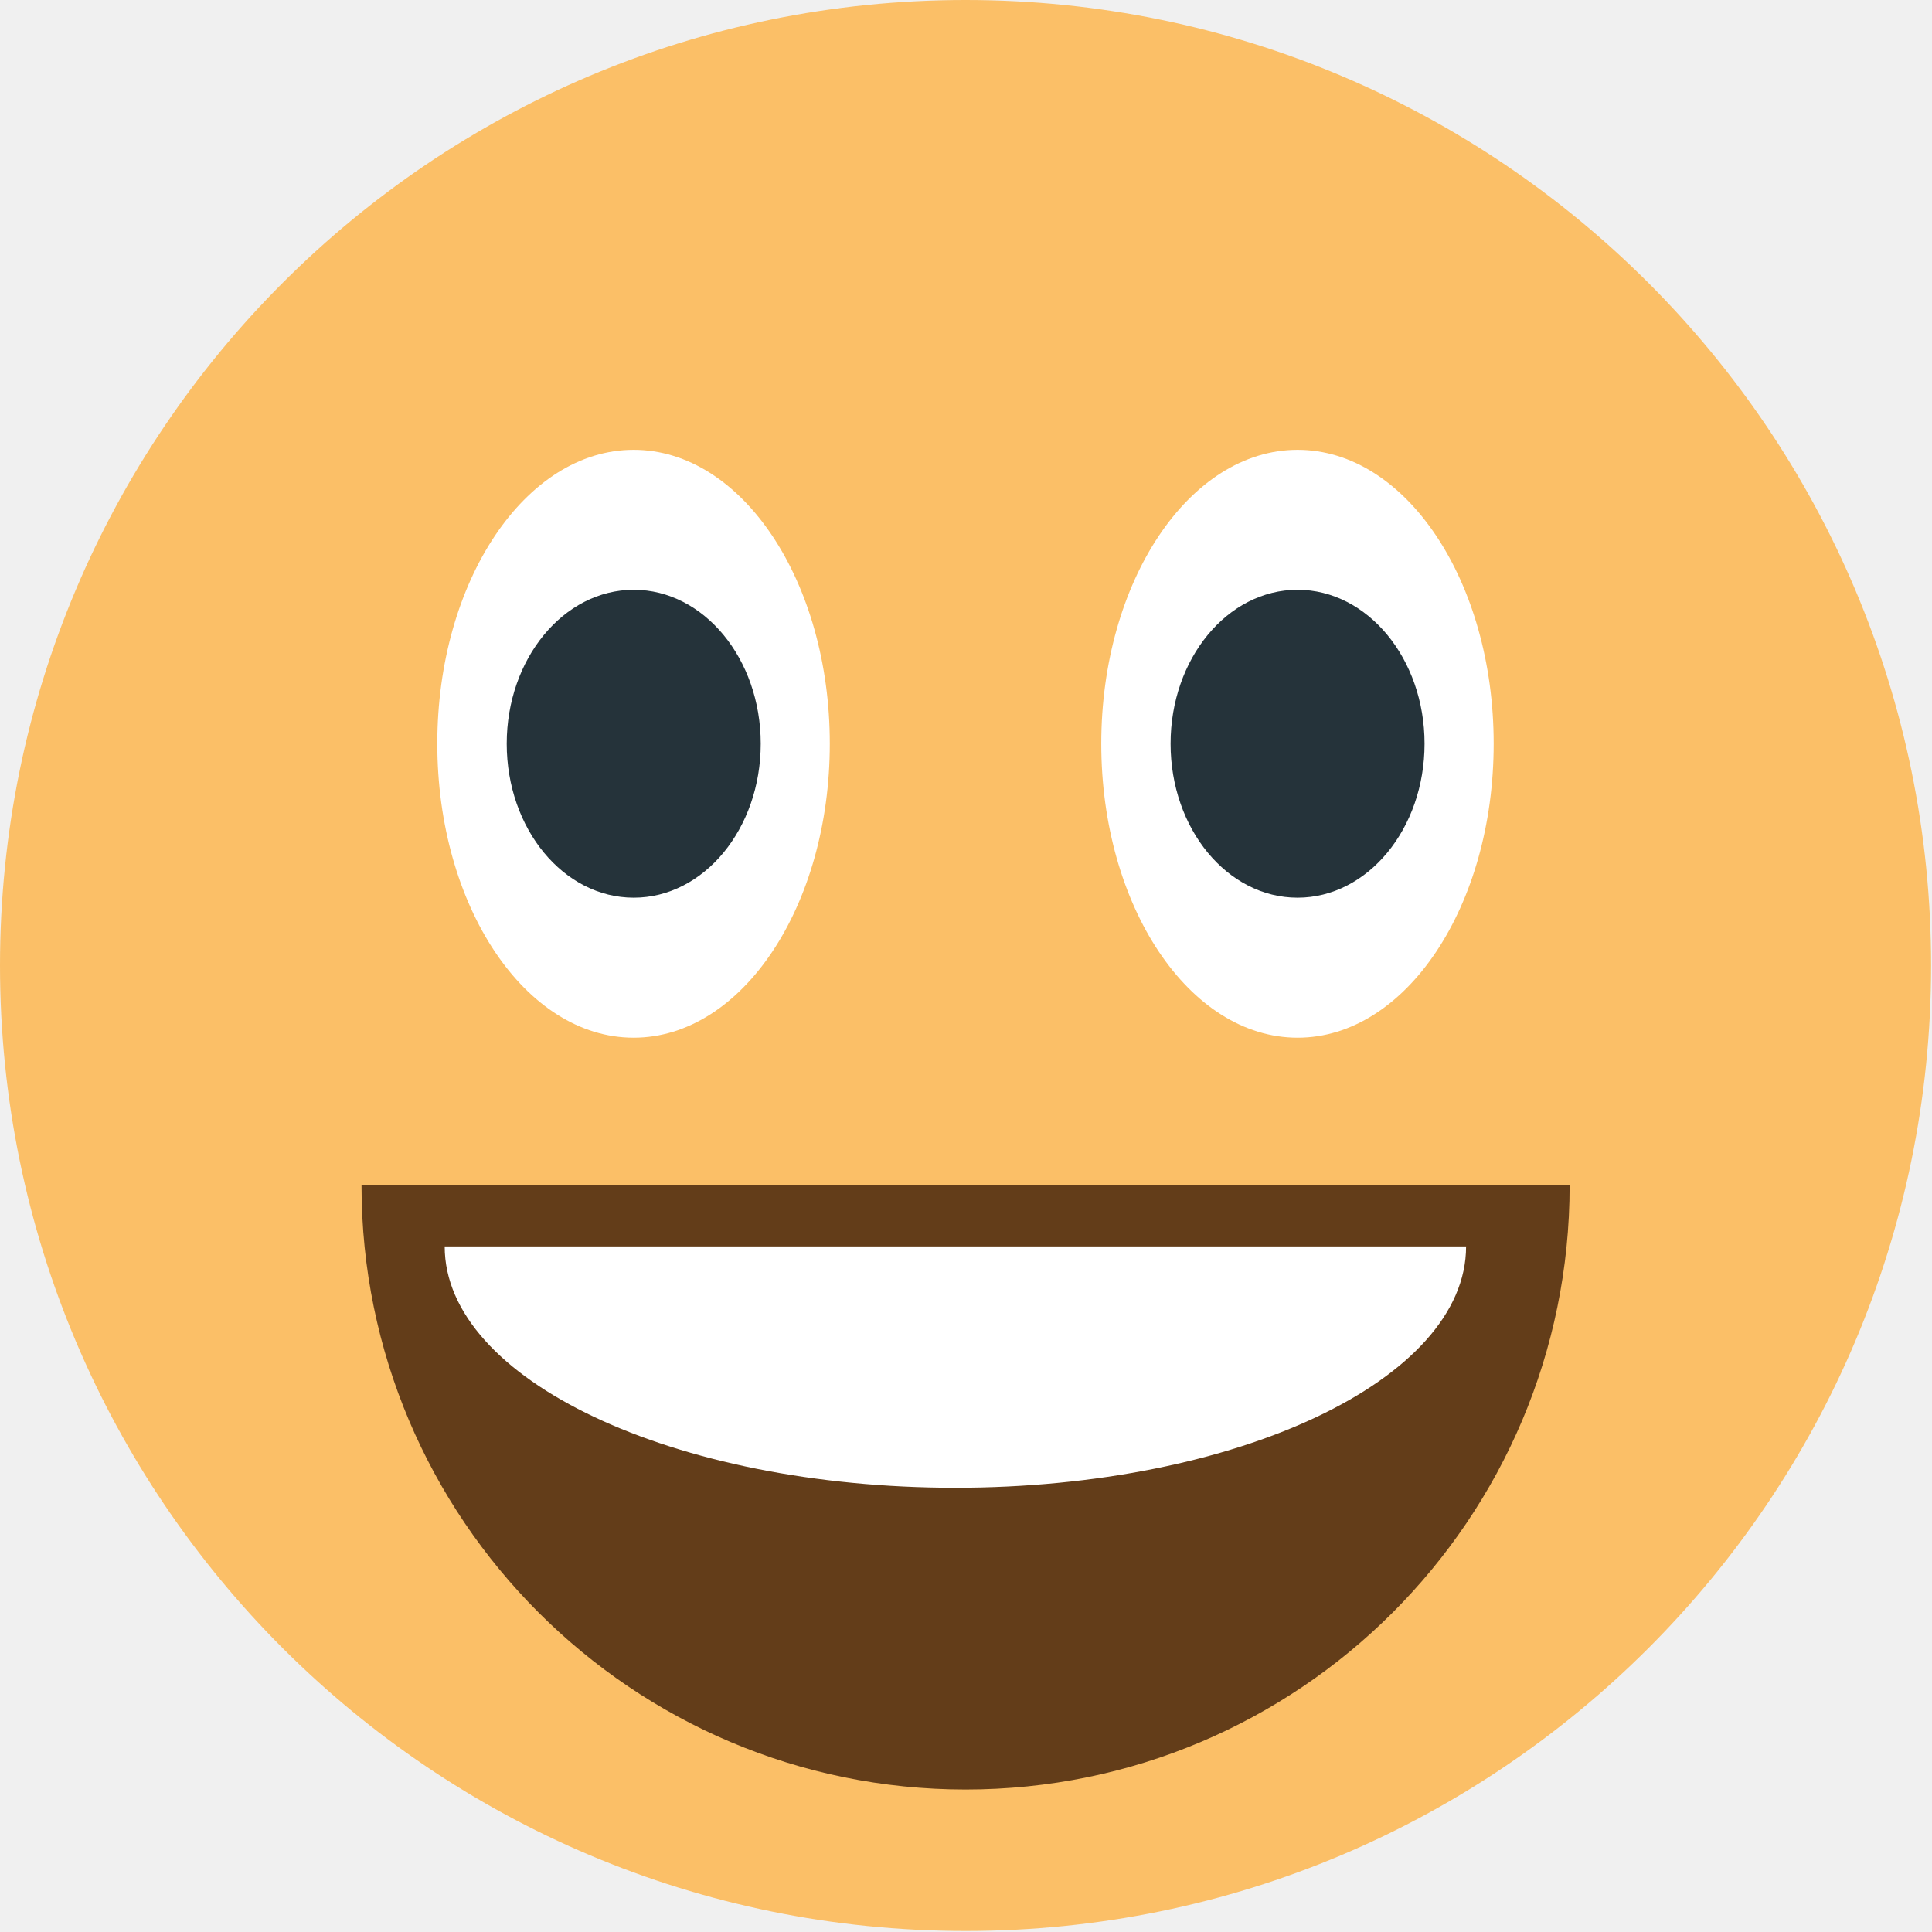
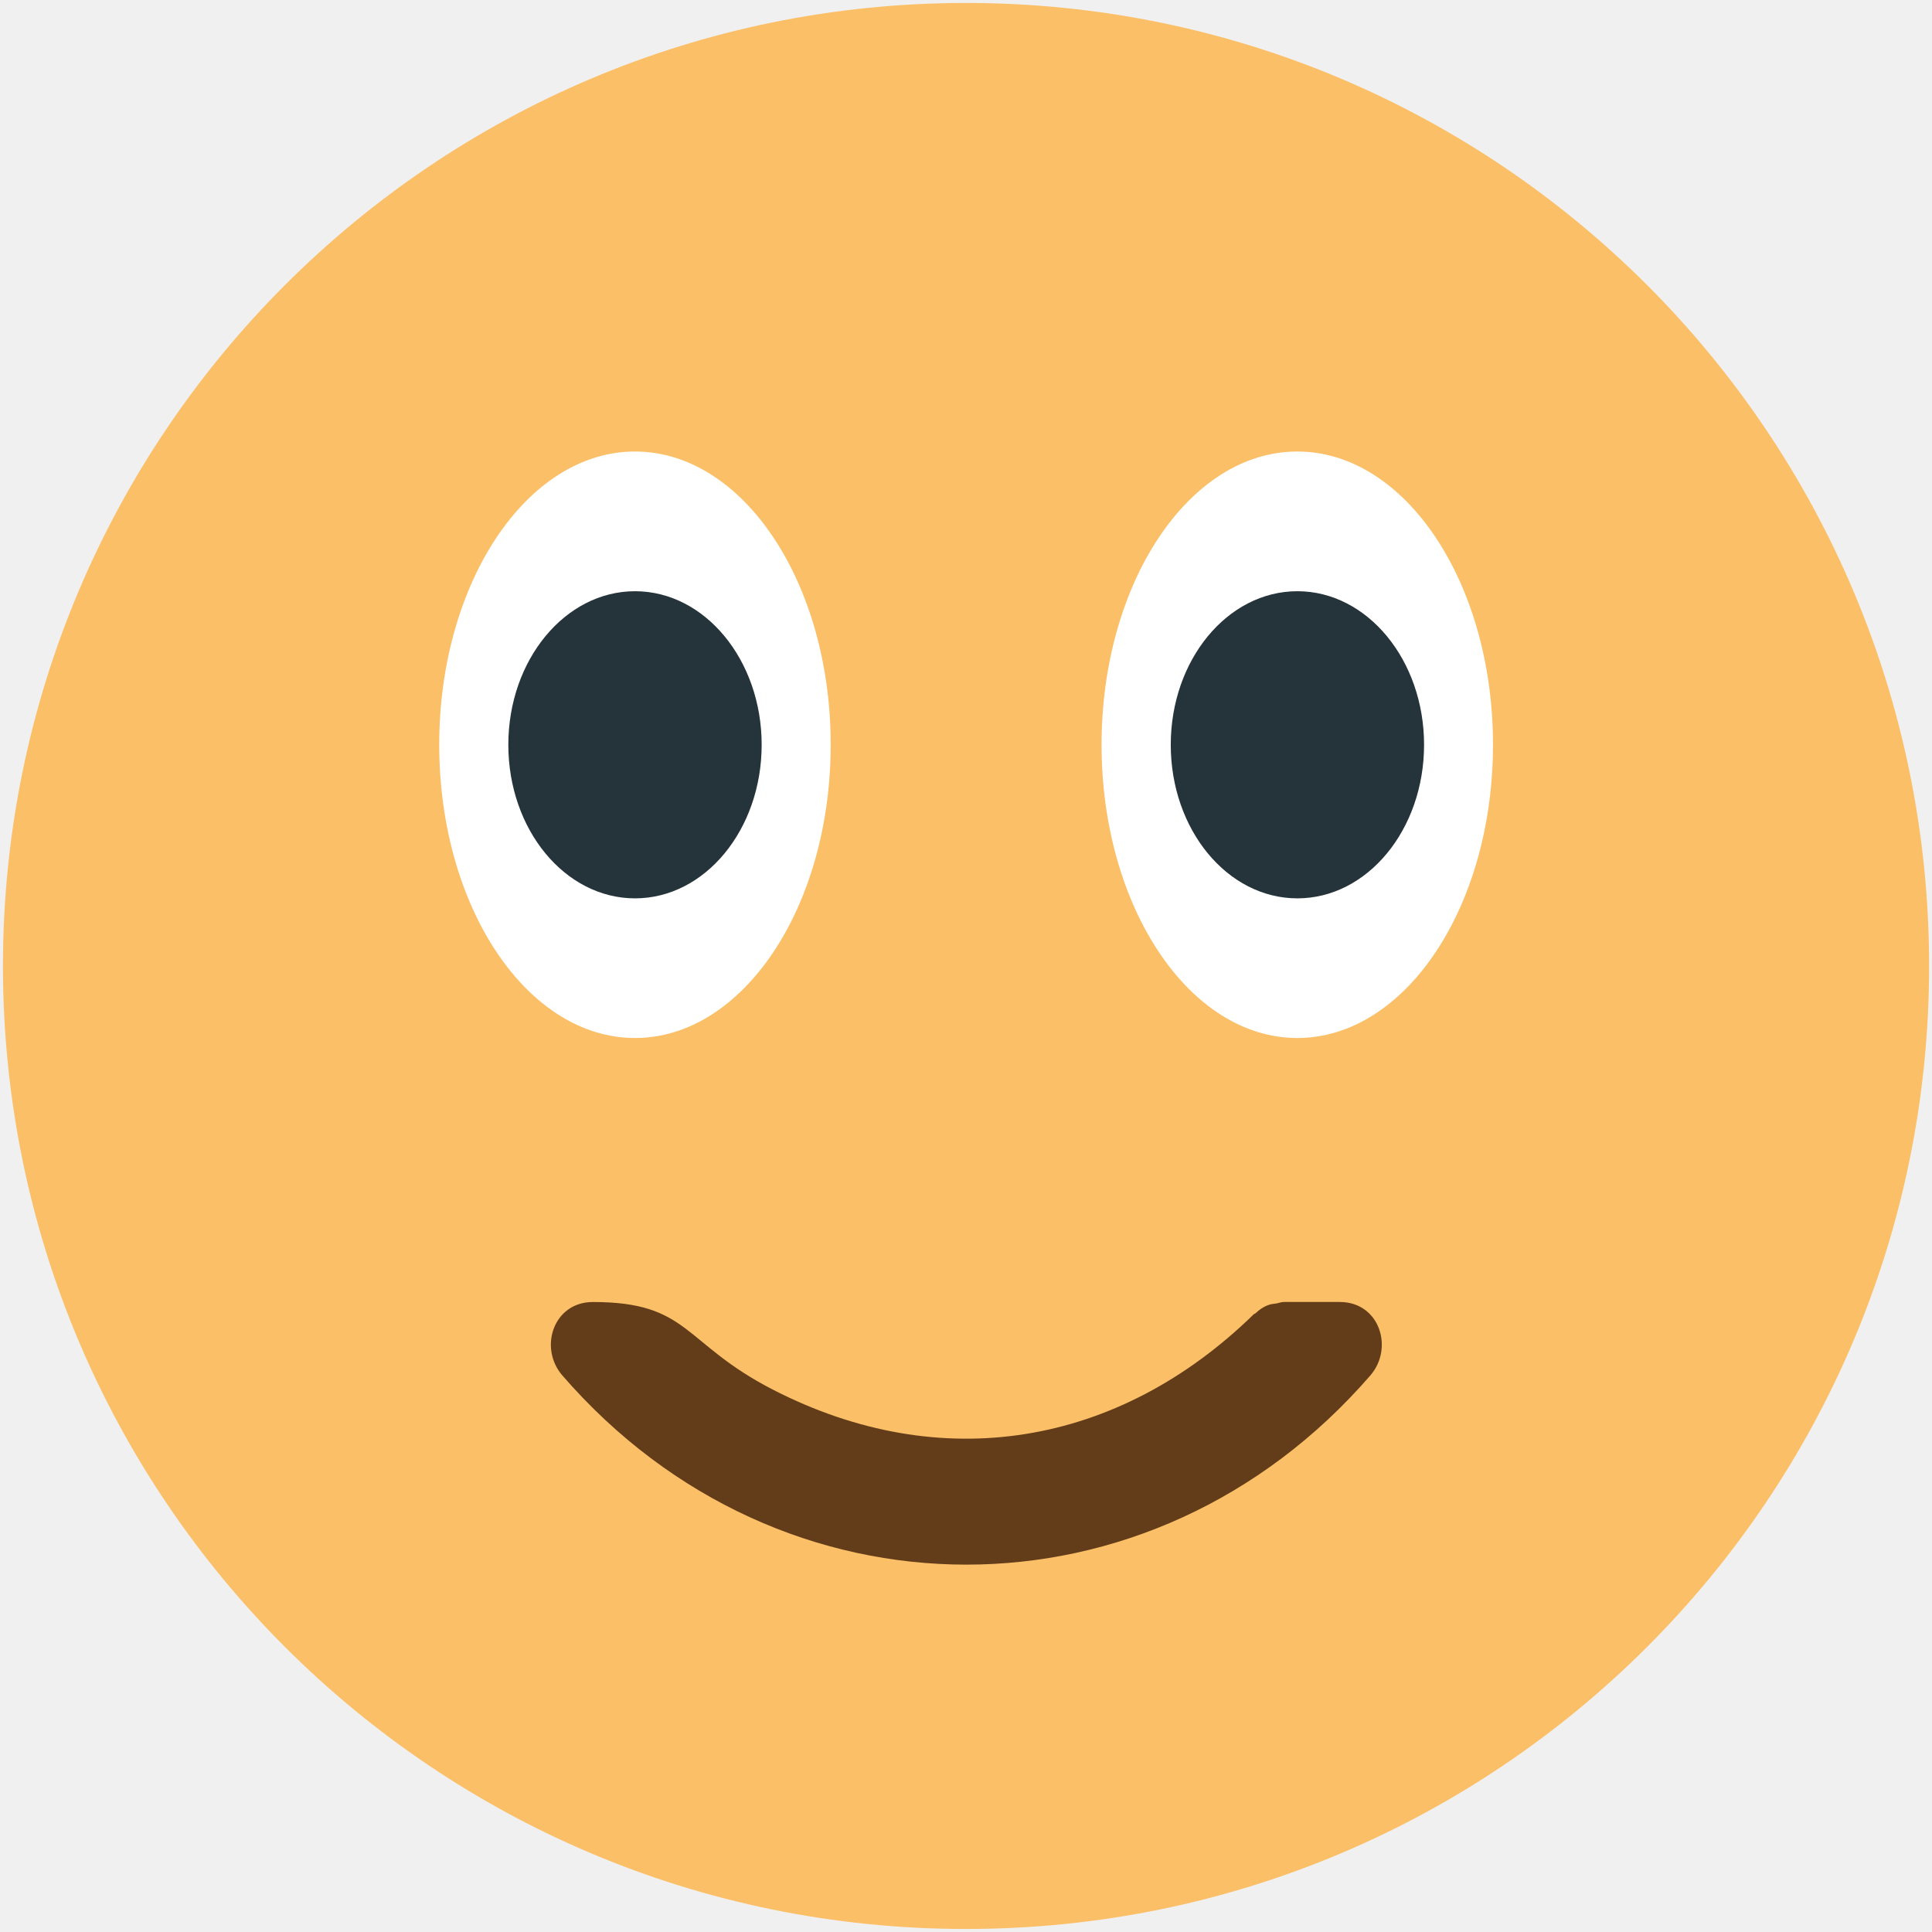
<svg xmlns="http://www.w3.org/2000/svg" enable-background="new 0 0 64 64" viewBox="0 0 64 64">
-   <path d="M63.97,31.984c0,17.667-14.317,31.982-31.983,31.982C14.315,63.966,0,49.65,0,31.984     C0,14.319,14.315,0,31.986,0C49.652,0,63.97,14.319,63.97,31.984z" fill="#fbbf67" />
-   <g fill="#fff">
-     <path d="m27.488 24.636c0 5.38-2.907 9.739-6.498 9.739-3.591 0-6.504-4.359-6.504-9.739 0-5.376 2.913-9.735 6.504-9.735 3.591 0 6.498 4.359 6.498 9.735" />
-     <path d="m49.48 24.636c0 5.38-2.905 9.739-6.495 9.739-3.591 0-6.504-4.359-6.504-9.739 0-5.376 2.913-9.735 6.504-9.735 3.59 0 6.495 4.359 6.495 9.735" />
+   <g transform="translate(-.096-.1)">
+     <path d="m64 32.1c0 17.622-14.28 31.9-31.902 31.9-17.625 0-31.904-14.278-31.904-31.9 0-17.619 14.279-31.902 31.904-31.902 17.622 0 31.902 14.283 31.902 31.902" fill="#fbbf67" />
+     <g>
+       <g fill="#fff">
+         <ellipse ry="9.714" rx="6.484" cy="24.771" cx="21.13" />
+         <ellipse ry="9.714" rx="6.483" cy="24.771" cx="43.07" />
+       </g>
+       <g fill="#25333a">
+         <path d="m25.327 24.771c0 2.812-1.879 5.088-4.195 5.088-2.32 0-4.197-2.277-4.197-5.088 0-2.804 1.877-5.086 4.197-5.086 2.316 0 4.195 2.282 4.195 5.086" />
+         <path d="m47.27 24.771c0 2.812-1.879 5.088-4.197 5.088-2.319 0-4.194-2.277-4.194-5.088 0-2.804 1.875-5.086 4.194-5.086 2.318 0 4.197 2.282 4.197 5.086" />
+       </g>
+     </g>
+     <path d="m44.48 43.23c-.619 0-1.238 0-1.857 0-.094 0-.16.035-.247.049-.094.014-.184.018-.278.057-.16.059-.29.153-.403.261-.023.021-.055.025-.078.051-4.475 4.361-10.337 5.356-15.921 2.484-2.998-1.542-2.75-2.901-5.96-2.901-1.312 0-1.802 1.522-1.01 2.434 7.241 8.354 19.521 8.354 26.763 0 .79-.912.304-2.435-1.01-2.435" fill="#633d19" />
  </g>
-   <g fill="#25333a">
-     <path d="m25.2 24.636c0 2.819-1.884 5.101-4.206 5.101-2.326 0-4.208-2.282-4.208-5.101 0-2.811 1.882-5.099 4.208-5.099 2.322 0 4.206 2.288 4.206 5.099" />
-     <path d="m47.19 24.636c0 2.819-1.884 5.101-4.207 5.101-2.326 0-4.206-2.282-4.206-5.101 0-2.811 1.88-5.099 4.206-5.099 2.324 0 4.207 2.288 4.207 5.099" />
-   </g>
-   <path d="m51.996 39.27c0 11.05-8.963 20.01-20.01 20.01-11.04 0-20.01-8.965-20.01-20.01" fill="#633d19" />
-   <path d="m48.566 41.29c0 4.411-7.578 7.994-16.92 7.994-9.334 0-16.915-3.583-16.915-7.994" fill="#fff" />
</svg>
